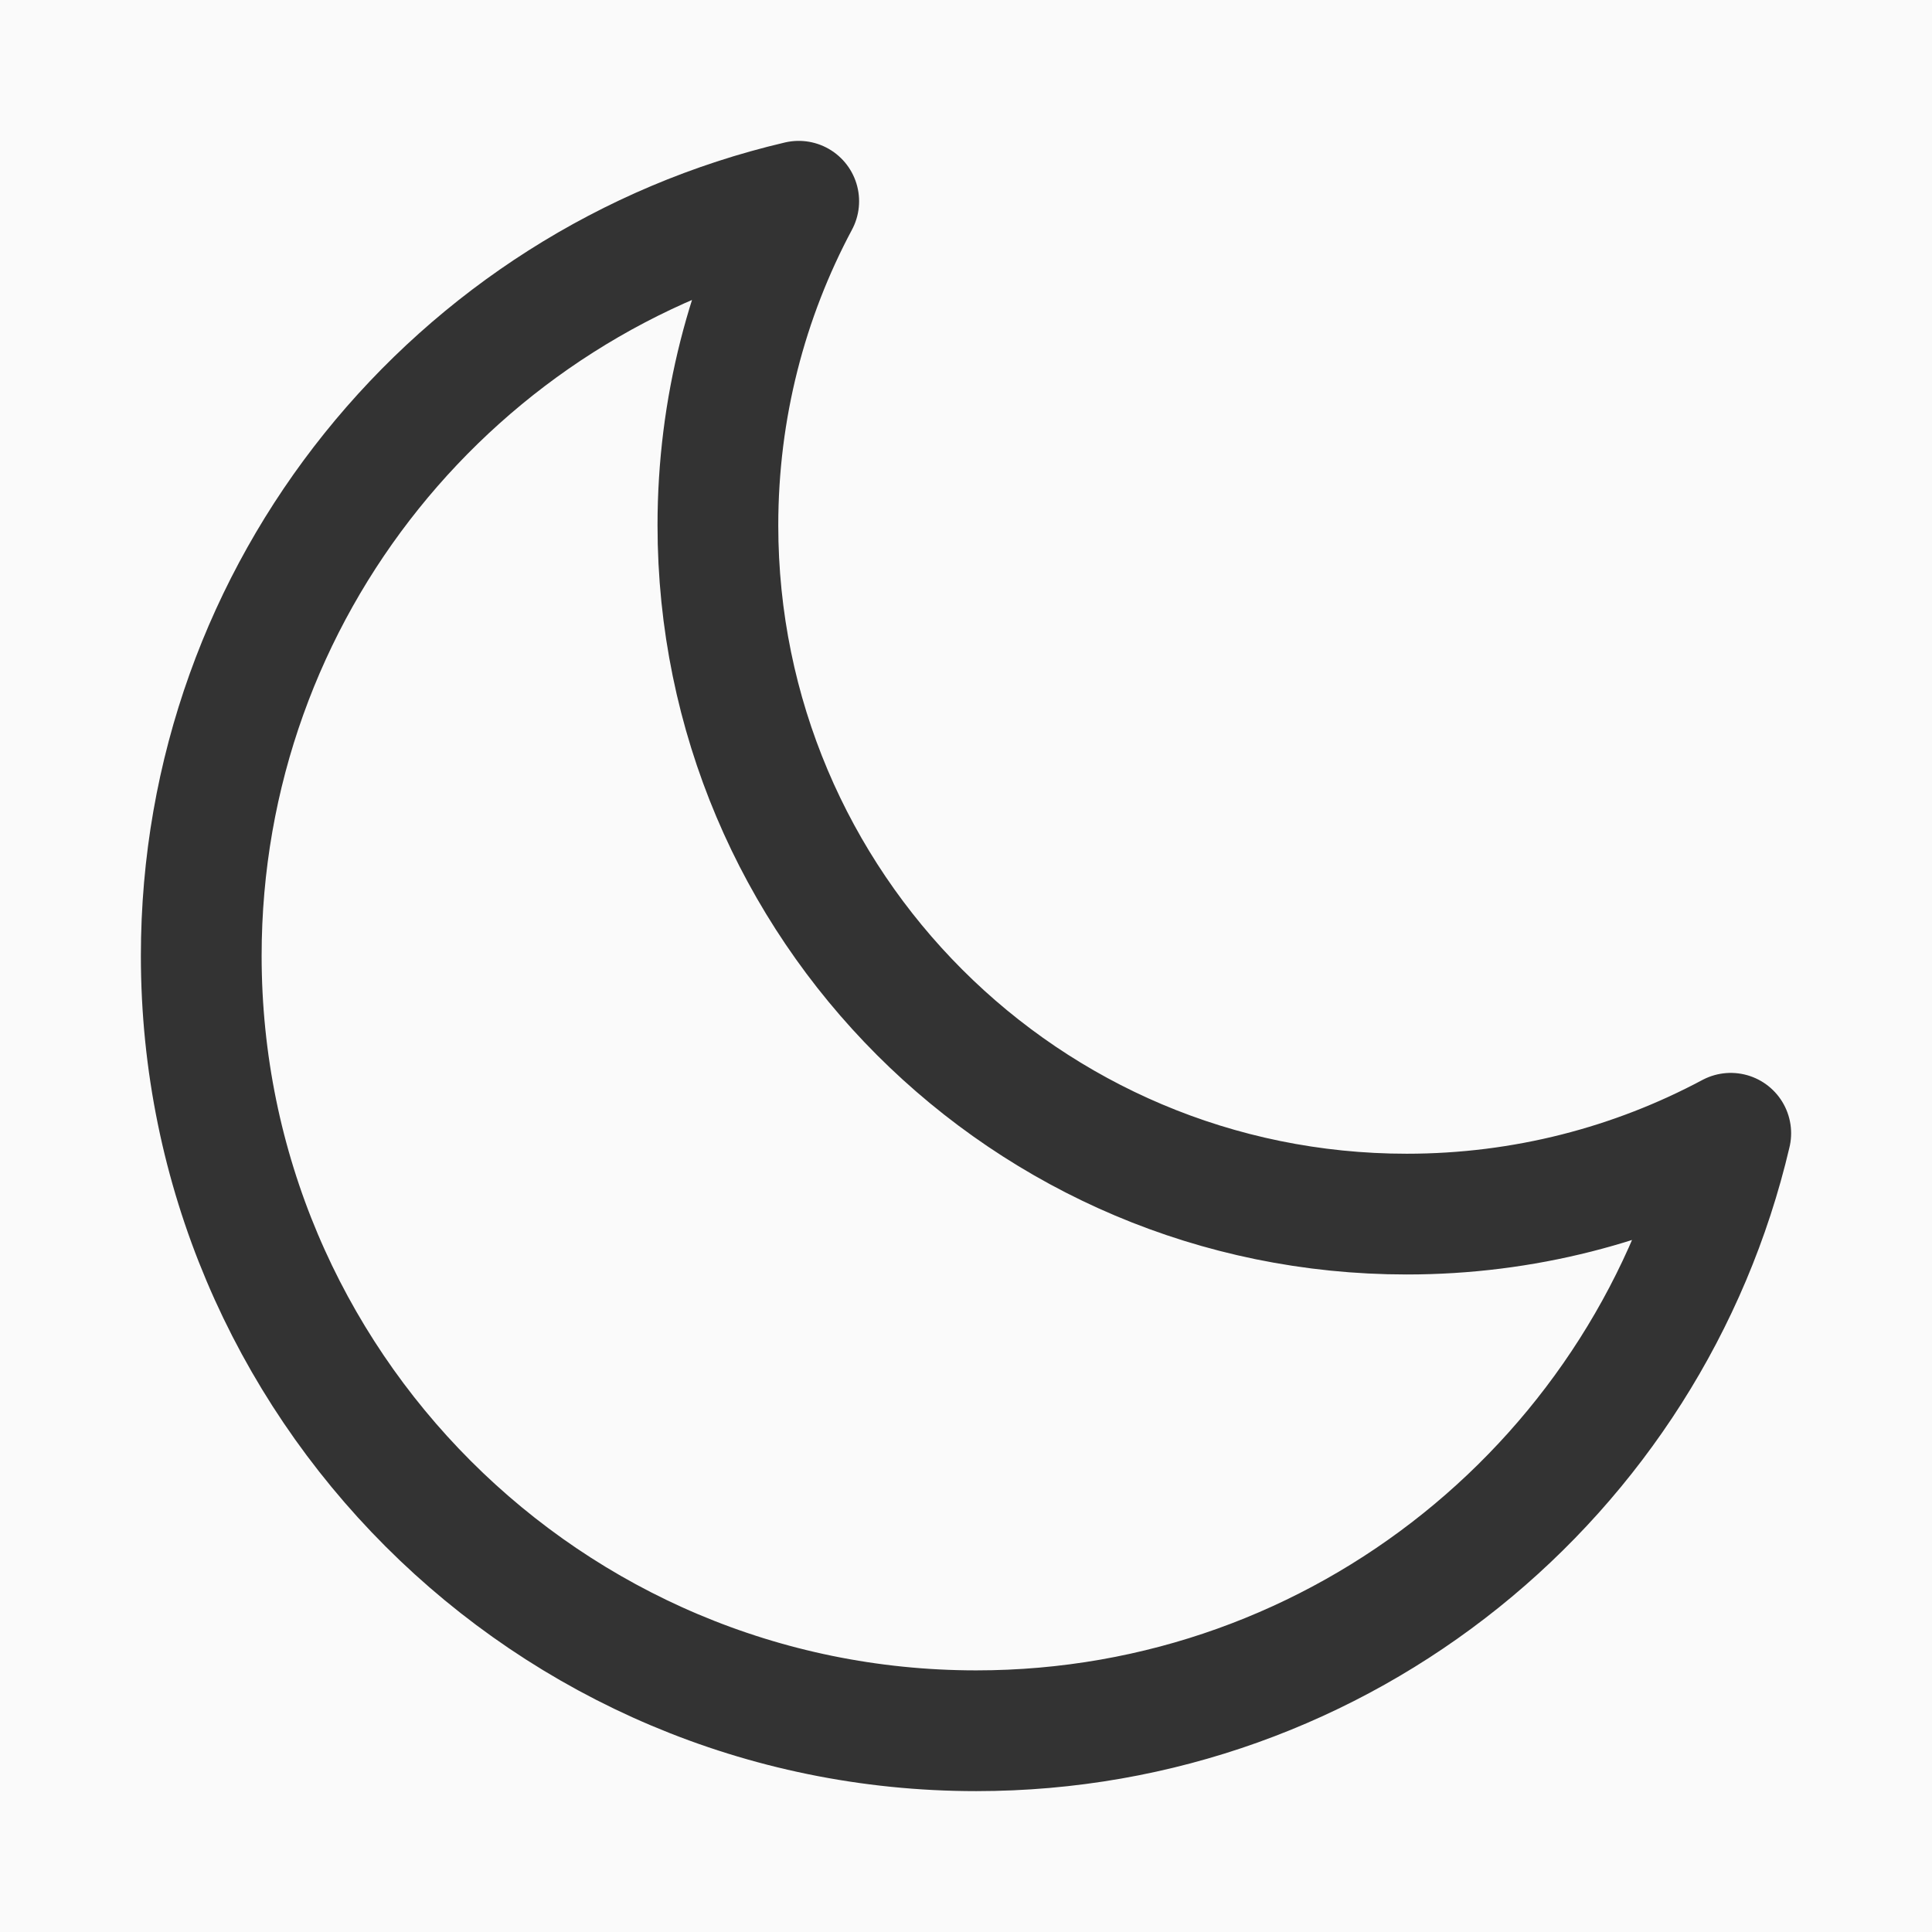
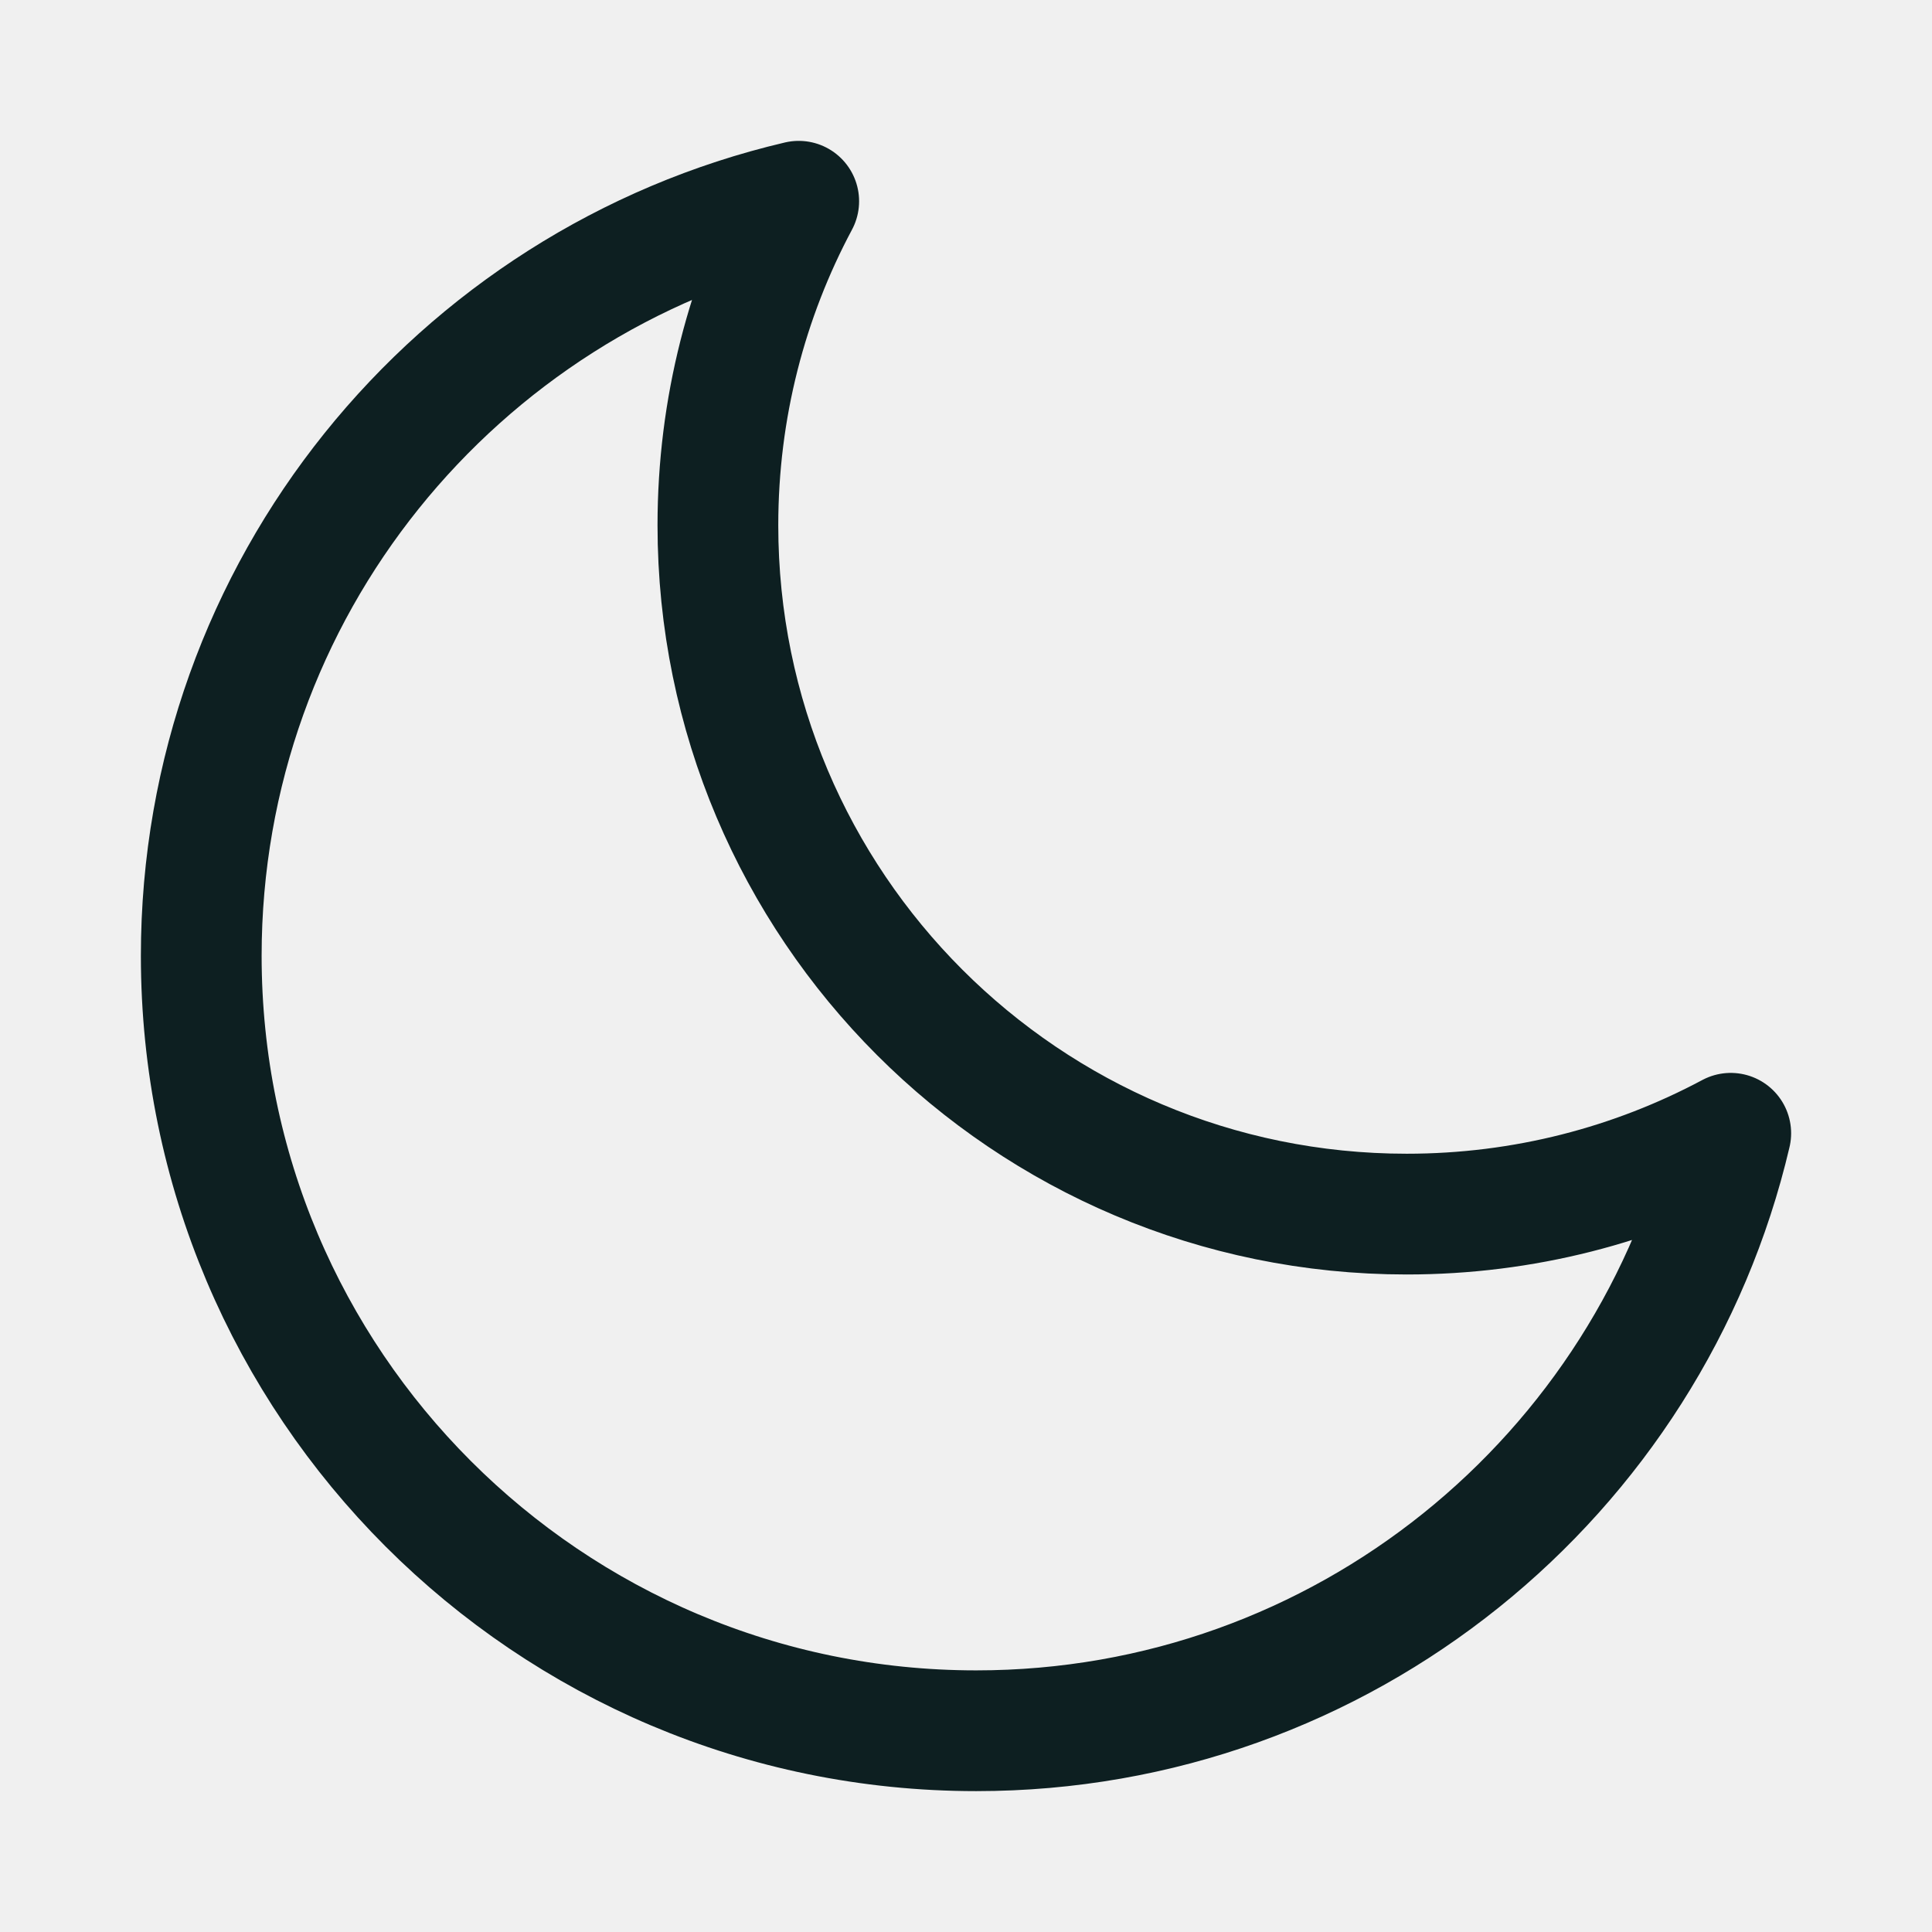
<svg xmlns="http://www.w3.org/2000/svg" width="24" height="24" viewBox="0 0 24 24" fill="none">
-   <rect width="24" height="24" fill="#1E1E1E" />
+   <rect width="24" height="24" fill="none" />
  <g id="Components">
-     <path d="M-144 -660C-144 -673.255 -133.255 -684 -120 -684H2966C2979.25 -684 2990 -673.255 2990 -660V179C2990 192.255 2979.25 203 2966 203H-120C-133.255 203 -144 192.255 -144 179V-660Z" fill="#FAFAFA" />
-     <path d="M-120 -684V-683H2966V-684V-685H-120V-684ZM2990 -660H2989V179H2990H2991V-660H2990ZM2966 203V202H-120V203V204H2966V203ZM-144 179H-143V-660H-144H-145V179H-144ZM-120 203V202C-132.703 202 -143 191.703 -143 179H-144H-145C-145 192.807 -133.807 204 -120 204V203ZM2990 179H2989C2989 191.703 2978.7 202 2966 202V203V204C2979.81 204 2991 192.807 2991 179H2990ZM2966 -684V-683C2978.7 -683 2989 -672.703 2989 -660H2990H2991C2991 -673.807 2979.81 -685 2966 -685V-684ZM-120 -684V-685C-133.807 -685 -145 -673.807 -145 -660H-144H-143C-143 -672.703 -132.703 -683 -120 -683V-684Z" fill="white" fill-opacity="0.1" />
+     <path d="M-144 -660C-144 -673.255 -133.255 -684 -120 -684H2966C2979.25 -684 2990 -673.255 2990 -660V179C2990 192.255 2979.25 203 2966 203H-120C-133.255 203 -144 192.255 -144 179V-660Z" fill="none" />
+     <path d="M-120 -684V-683H2966V-684V-685H-120V-684ZM2990 -660H2989V179H2990H2991V-660H2990ZM2966 203V202H-120V203V204H2966V203ZM-144 179H-143V-660H-144H-145V179H-144ZM-120 203V202C-132.703 202 -143 191.703 -143 179H-144H-145C-145 192.807 -133.807 204 -120 204V203ZM2990 179H2989C2989 191.703 2978.7 202 2966 202V203V204C2979.81 204 2991 192.807 2991 179H2990ZM2966 -684V-683C2978.7 -683 2989 -672.703 2989 -660H2990H2991C2991 -673.807 2979.81 -685 2966 -685V-684ZM-120 -684V-685C-133.807 -685 -145 -673.807 -145 -660H-144H-143C-143 -672.703 -132.703 -683 -120 -683V-684Z" fill="#0d1f21" fill-opacity="0.1" />
    <g id="Icons">
      <g id="moon">
        <g id="elements">
-           <path id="Vector" d="M21.5 14.078C20.3 14.719 18.93 15.082 17.475 15.082C12.749 15.082 8.918 11.251 8.918 6.525C8.918 5.07 9.281 3.7 9.922 2.5C5.668 3.497 2.5 7.315 2.5 11.873C2.5 17.19 6.81 21.5 12.127 21.5C16.685 21.5 20.503 18.332 21.5 14.078Z" stroke="#333333" stroke-width="1.5" stroke-linecap="round" stroke-linejoin="round" />
+           <path id="Vector" d="M21.5 14.078C20.3 14.719 18.93 15.082 17.475 15.082C12.749 15.082 8.918 11.251 8.918 6.525C8.918 5.07 9.281 3.7 9.922 2.5C5.668 3.497 2.5 7.315 2.5 11.873C2.5 17.19 6.81 21.5 12.127 21.5C16.685 21.5 20.503 18.332 21.5 14.078Z" stroke="#0d1f21" stroke-width="1.5" stroke-linecap="round" stroke-linejoin="round" />
        </g>
      </g>
    </g>
  </g>
</svg>
